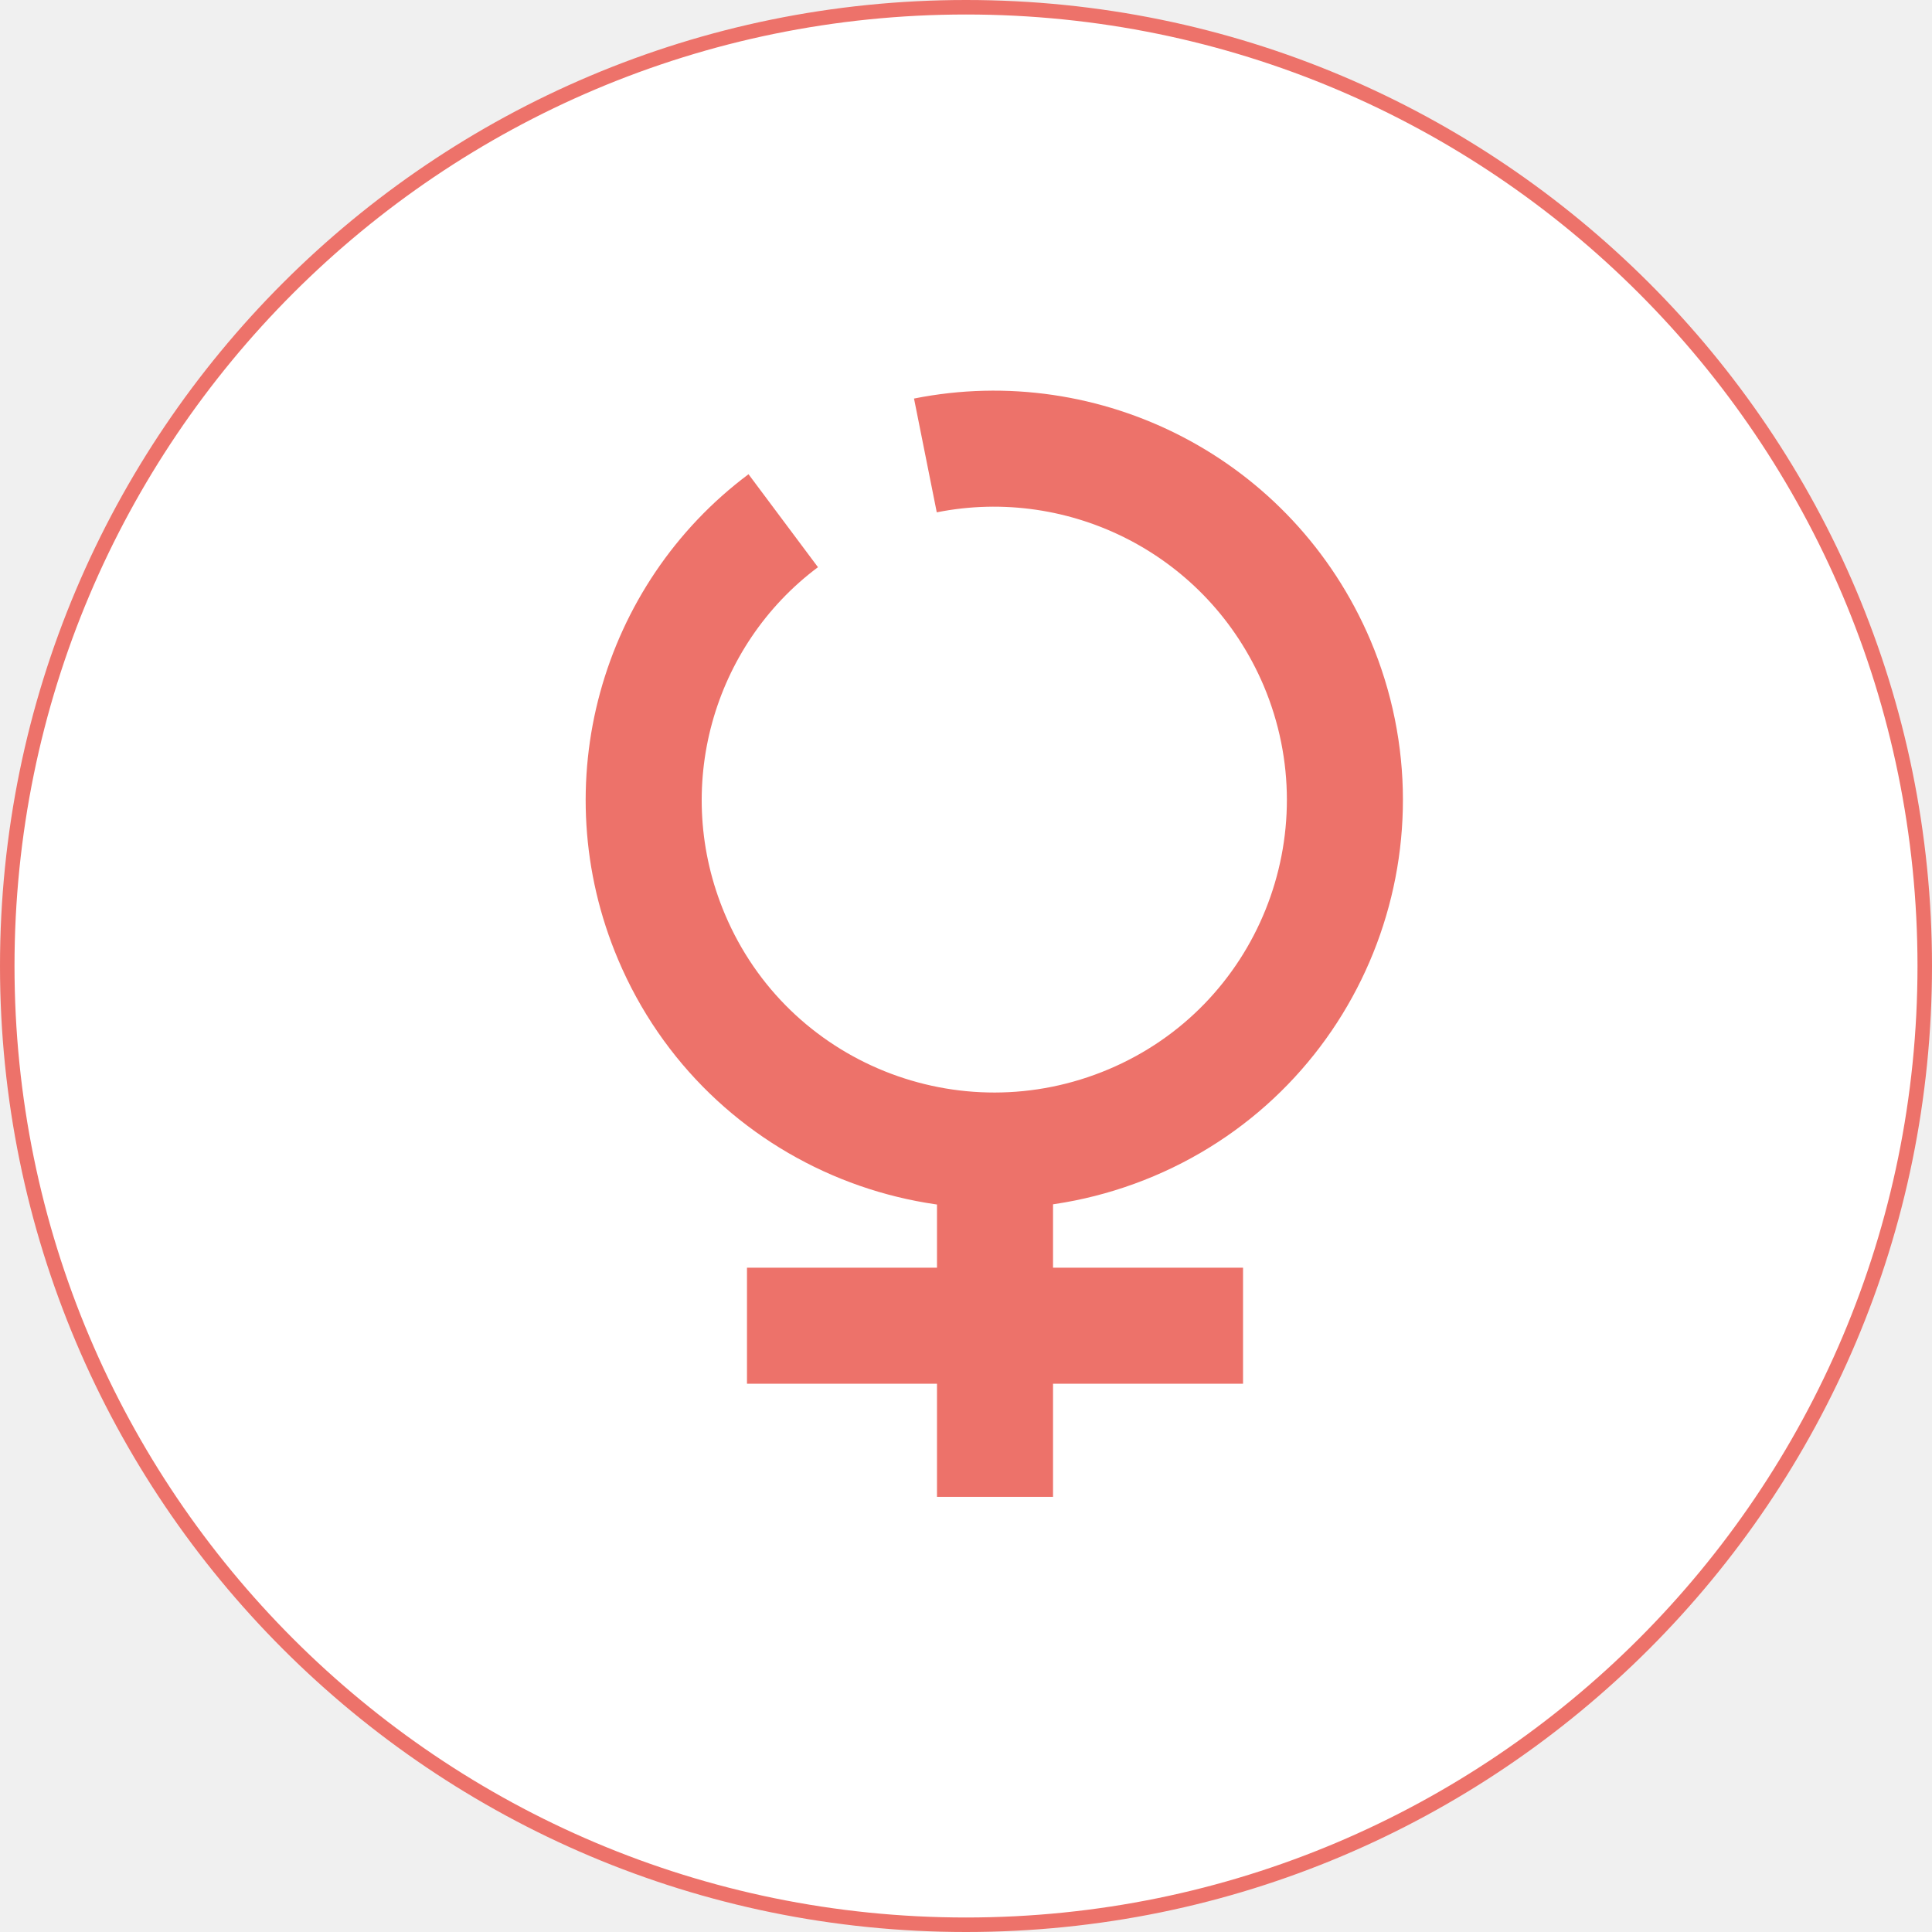
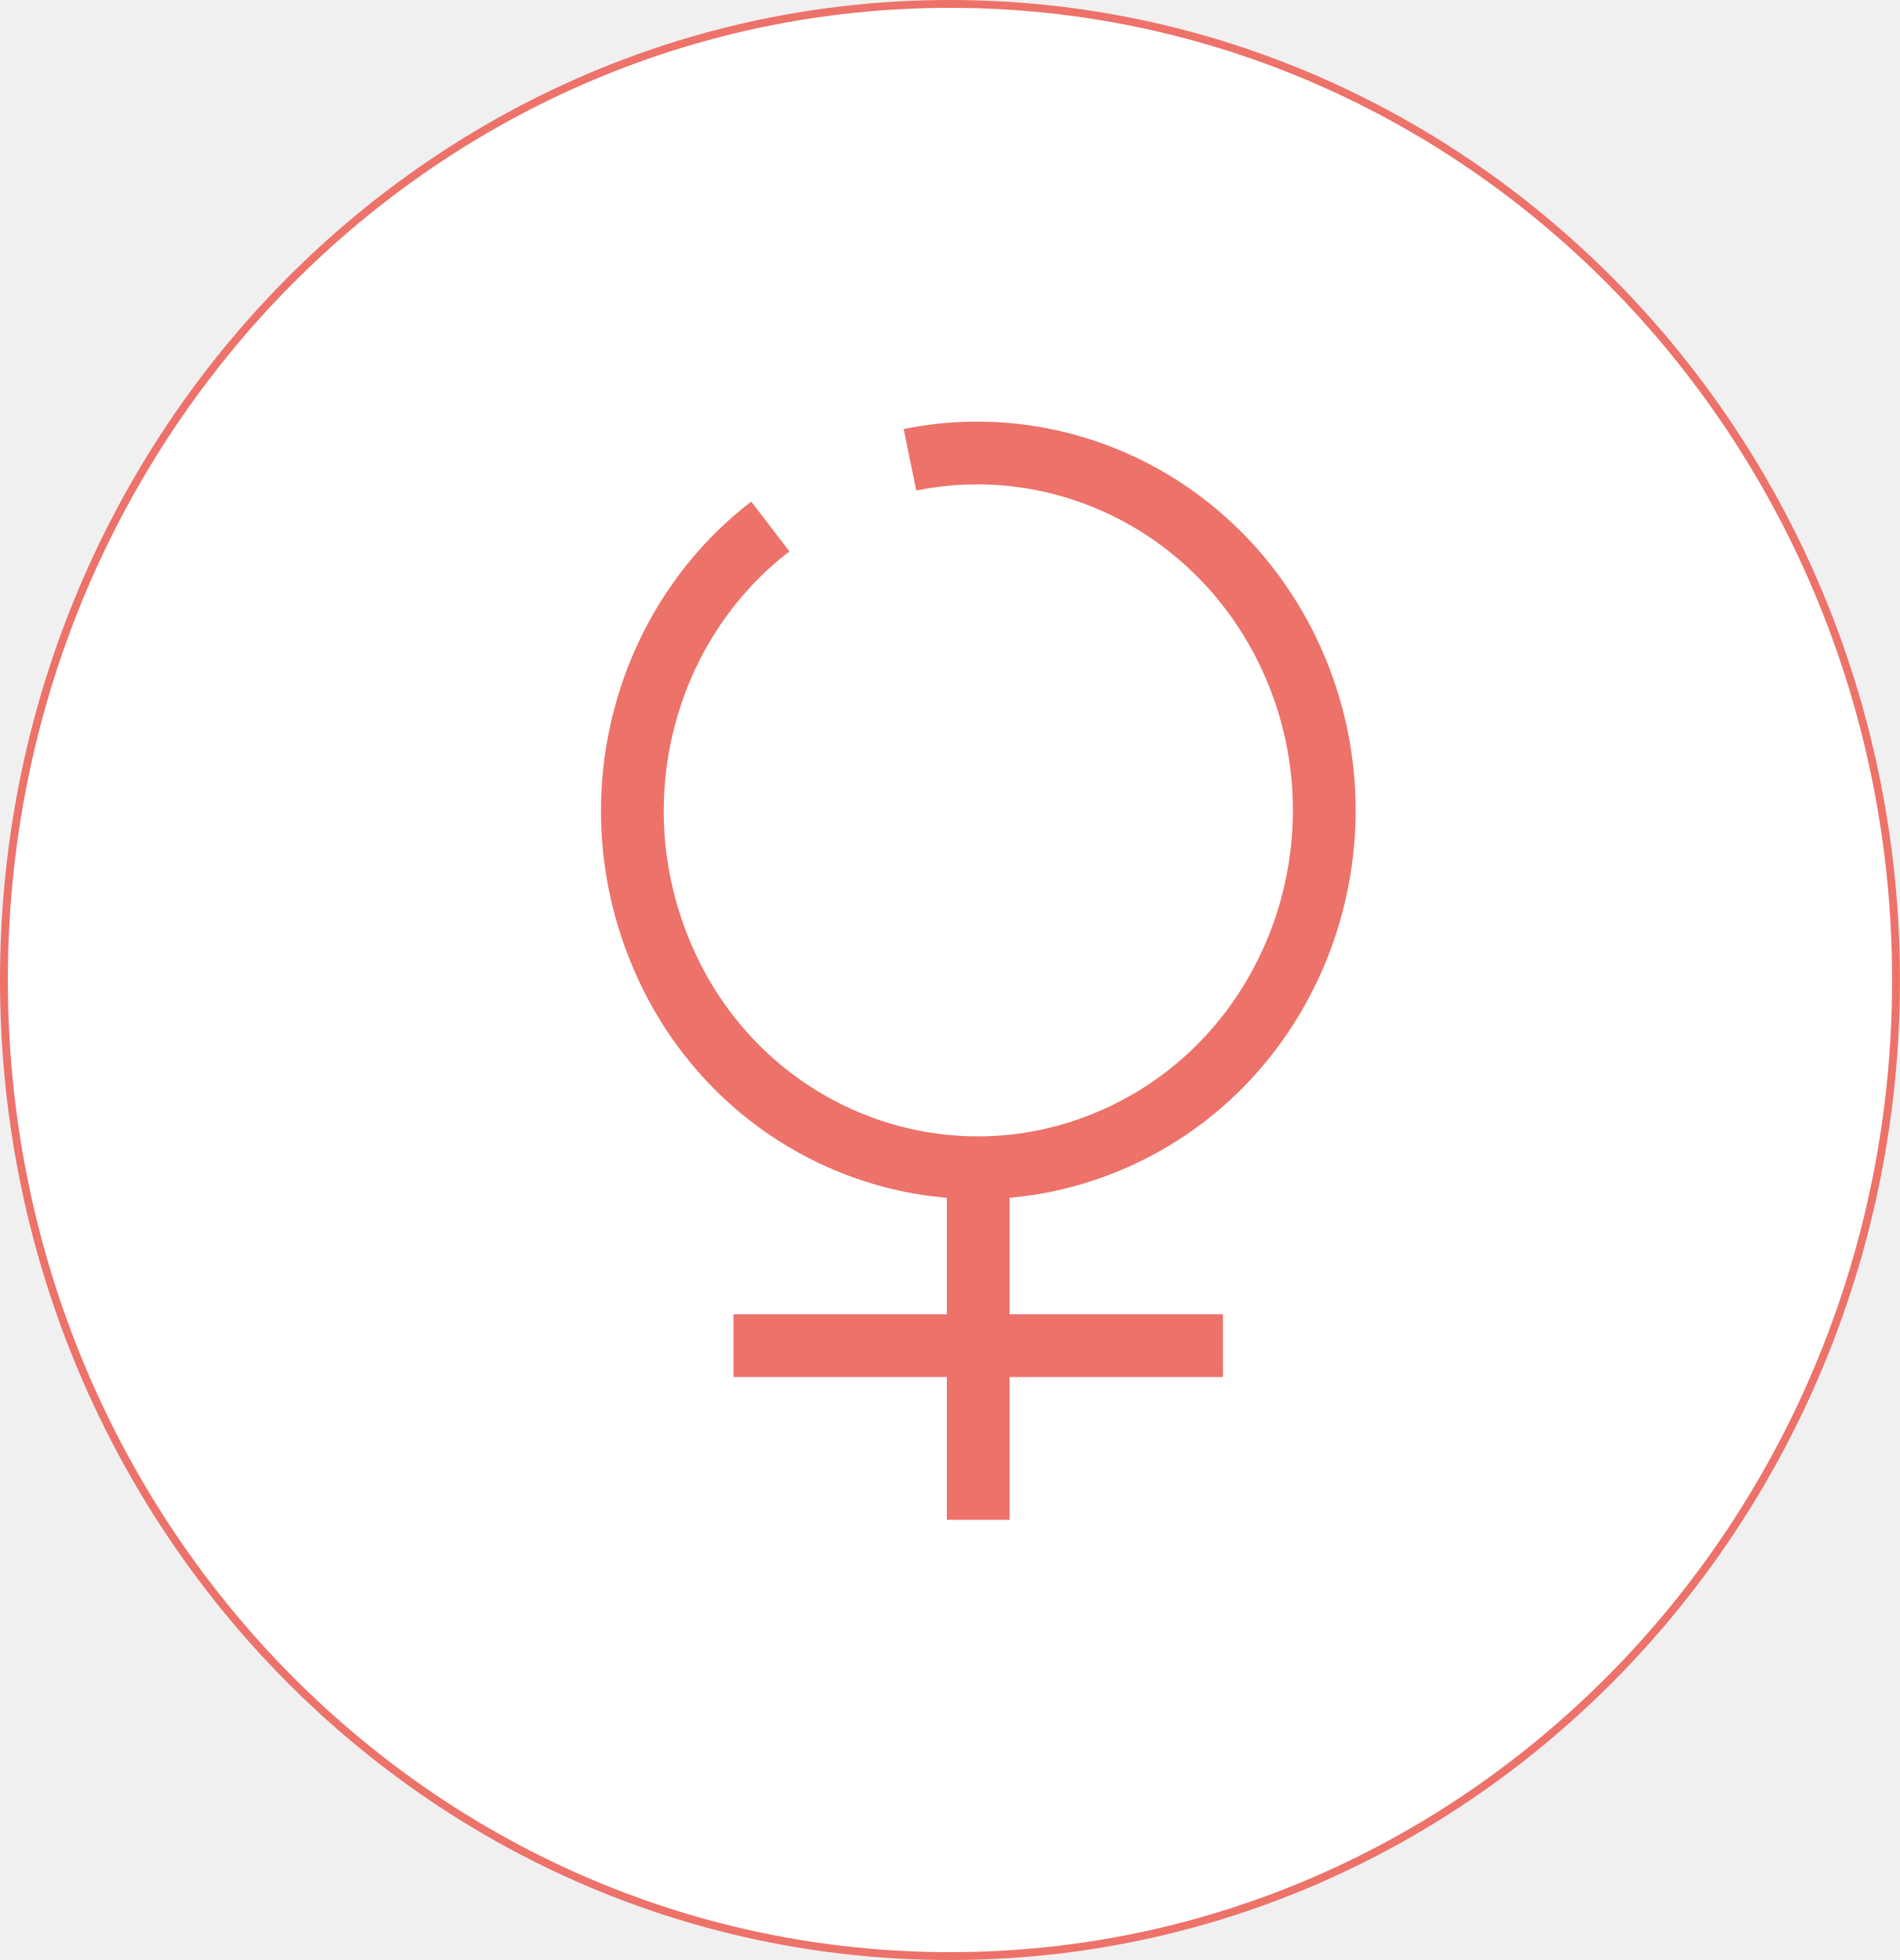
- <svg xmlns="http://www.w3.org/2000/svg" version="1.1" id="Layer_1" x="0px" y="0px" viewBox="0 0 600 600" xml:space="preserve" width="600" height="600">
-   <defs id="defs429">
- 	
- 	
- 	
- 
- 		
- 		
- 		
- 		
- 		
- 		
- 		
- 		
- 		
- 		
- 		
- 		
- 		
- 		
- 		
- 	
- 		
- 		
- 		
- 		
- 		
- 		
- 		
- 		
- 		
- 		
- 		
- 		
- 		
- 		
- 		
- 		
- 		
- 		
- 		
- 		
- 	
- 		
- 		
- 		
- 		
- 		
- 	</defs>
-   <style type="text/css" id="style2">
- 	.st0{fill:#1AAFB8;}
- 	.st1{fill:#FDFCDE;}
- 	.st2{fill:#FDD9B9;}
- 	.st3{fill:#ED726A;}
- 	.st4{fill-rule:evenodd;clip-rule:evenodd;fill:#FFFFFF;stroke:#0785DF;stroke-miterlimit:10;}
- 	.st5{fill-rule:evenodd;clip-rule:evenodd;fill:#FFFFFF;stroke:#ED726A;stroke-miterlimit:10;}
- 	.st6{fill-rule:evenodd;clip-rule:evenodd;fill:#FFFFFF;stroke:#1AAFB8;stroke-miterlimit:10;}
- 	.st7{fill:none;stroke:#0785DF;stroke-width:6.782;stroke-miterlimit:10;}
- 	.st8{fill:#0785DF;}
- 	.st9{fill:none;stroke:#0785DF;stroke-width:6.345;stroke-miterlimit:10;}
- 	.st10{fill:#0785DF;stroke:#0785DF;stroke-width:2.448;stroke-miterlimit:10;}
- 	.st11{fill:none;stroke:#0785DF;stroke-width:6.25;stroke-miterlimit:10;}
- 	.st12{fill:none;stroke:#1AAFB8;stroke-width:6.333;stroke-miterlimit:10;}
- 	.st13{fill:none;stroke:#1AAFB8;stroke-width:6.782;stroke-miterlimit:10;}
- 	.st14{fill:none;stroke:#1AAFB8;stroke-width:7;stroke-miterlimit:10;}
- 	.st15{fill:none;stroke:#ED726A;stroke-width:6;stroke-miterlimit:10;}
- 	.st16{fill:none;stroke:#0785DF;stroke-width:6;stroke-miterlimit:10;}
- 	.st17{fill:none;stroke:#1AAFB8;stroke-width:6.664;stroke-miterlimit:10;}
- 	.st18{fill:none;stroke:#ED726A;stroke-width:6.444;stroke-miterlimit:10;}
- 	.st19{fill:none;stroke:#0785DF;stroke-width:5.255;stroke-miterlimit:10;}
- 	.st20{fill:none;stroke:#0785DF;stroke-width:5;stroke-miterlimit:10;}
- 	.st21{fill:none;stroke:#0785DF;stroke-width:5.072;stroke-miterlimit:10;}
- 	.st22{fill:none;stroke:#ED726A;stroke-width:7;stroke-miterlimit:10;}
- 	.st23{fill:none;stroke:#ED726A;stroke-width:6.551;stroke-miterlimit:10;}
- 	.st24{fill:none;stroke:#ED726A;stroke-width:6.343;stroke-miterlimit:10;}
- 	.st25{fill-rule:evenodd;clip-rule:evenodd;fill:none;stroke:#1AAFB8;stroke-width:6.456;stroke-miterlimit:10;}
- 	.st26{fill:none;stroke:#ED726A;stroke-width:8;stroke-miterlimit:10;}
- 	.st27{fill:#FFFFFF;}
- </style>
-   <g id="g5872" transform="matrix(4.504505,0,0,4.504505,-7267.568,-3374.325)">
-     <circle class="st5" cx="1680" cy="815.7" r="66.1" id="circle52" />
-     <g id="g274">
-       <path class="st26" d="m 1677.2,780.5 c 11,-2.2 22.4,3.5 27,14.3 5.2,12.3 -0.5,26.5 -12.8,31.7 -12.3,5.2 -26.5,-0.5 -31.7,-12.8 -4.4,-10.4 -1,-22.2 7.7,-28.7" id="path268" />
-       <line class="st26" x1="1682" y1="852.3" x2="1682" y2="828.4" id="line270" />
-       <line class="st26" x1="1664.9" y1="840.5" x2="1699.1" y2="840.5" id="line272" />
-     </g>
-   </g>
+ <svg xmlns="http://www.w3.org/2000/svg" width="242.2" height="249.8" viewBox="0 0 242.2 249.8" fill="none" version="1.1" id="svg1052">
+   <defs id="defs1056" />
+   <path d="m 121.1,249.3 c 66.6,0 120.6,-55.7 120.6,-124.4 C 241.7,56.2 187.7,0.5 121.1,0.5 54.5,0.5 0.5,56.2 0.5,124.9 c 0,68.7 53.9,124.4 120.6,124.4 z" fill="#ffffff" stroke="#ed726a" stroke-miterlimit="10" id="path864" />
+   <path d="m 116,58.6 c 20.1,-4.1 40.9,6.6 49.3,26.9 9.5,23.1 -0.9,49.9 -23.4,59.7 -22.4,9.8 -48.4,-0.9 -57.8,-24.1 -8,-19.6 -1.8,-41.8 14.1,-54" stroke="#ed726a" stroke-width="8" stroke-miterlimit="10" id="path1012" />
+   <path d="m 124.7,193.7 v -45" stroke="#ed726a" stroke-width="8" stroke-miterlimit="10" id="path1014" />
+   <path d="m 93.5,171.5 h 62.4" stroke="#ed726a" stroke-width="8" stroke-miterlimit="10" id="path1016" />
</svg>
